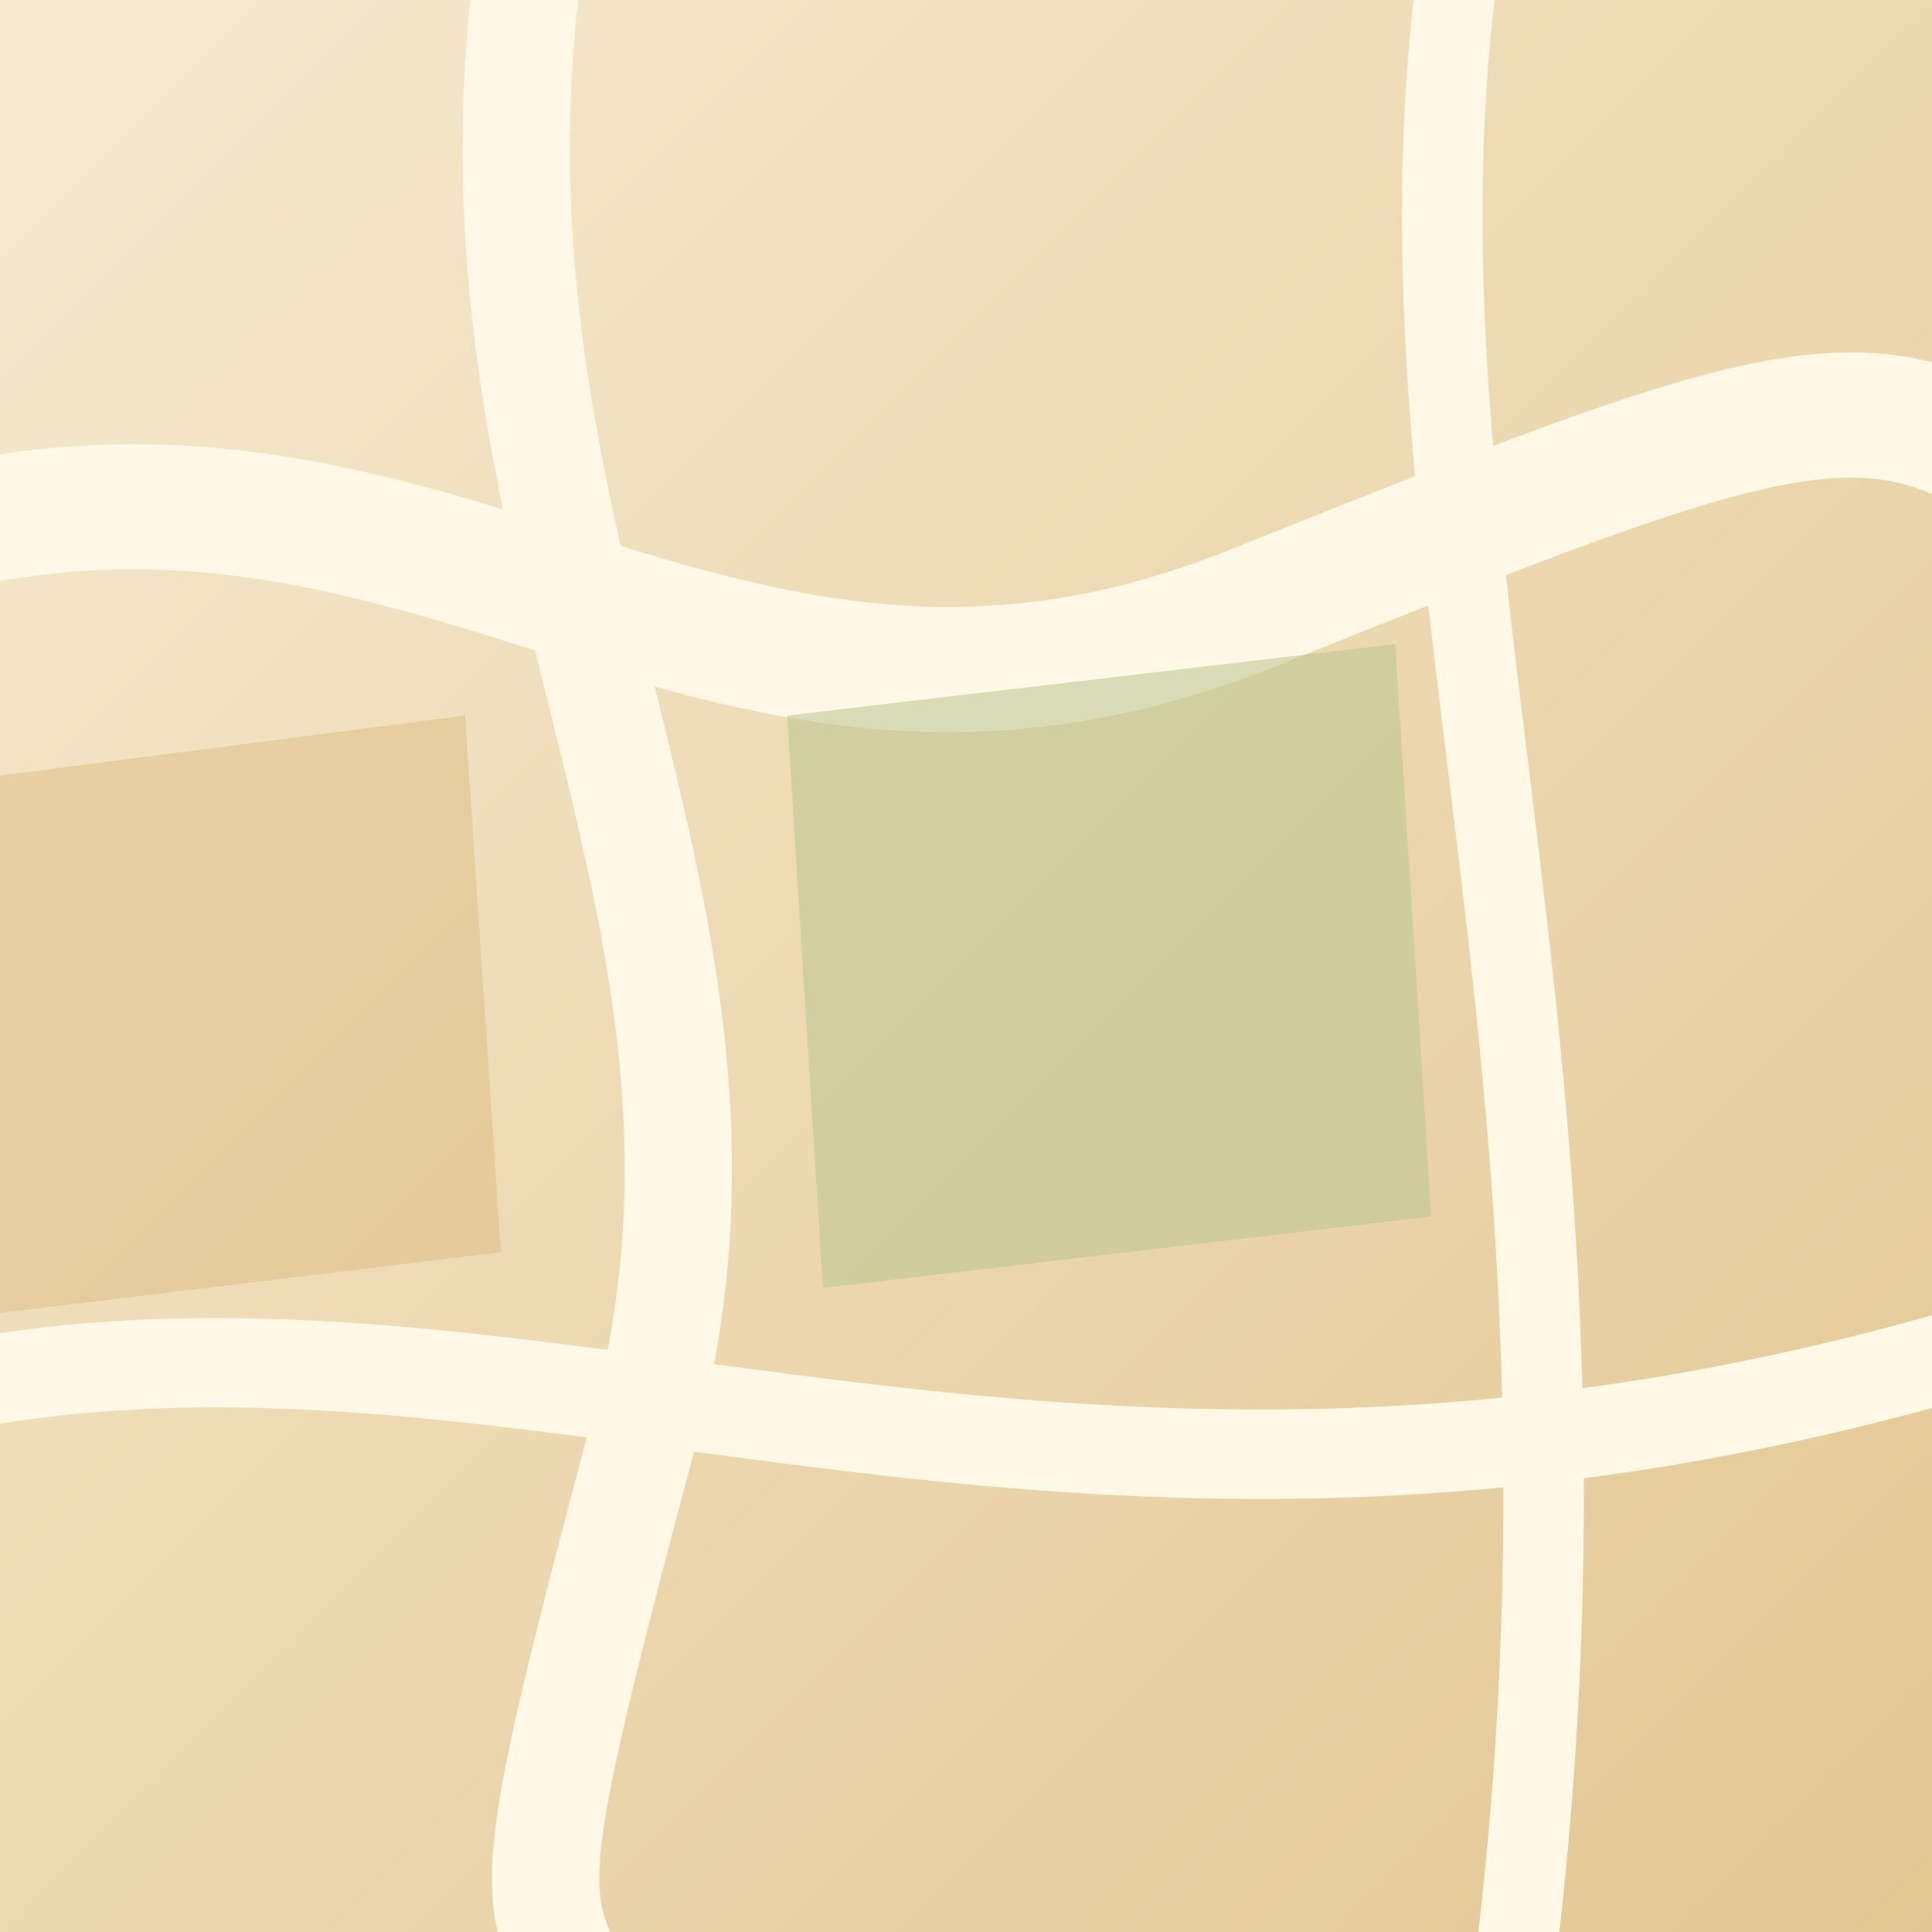
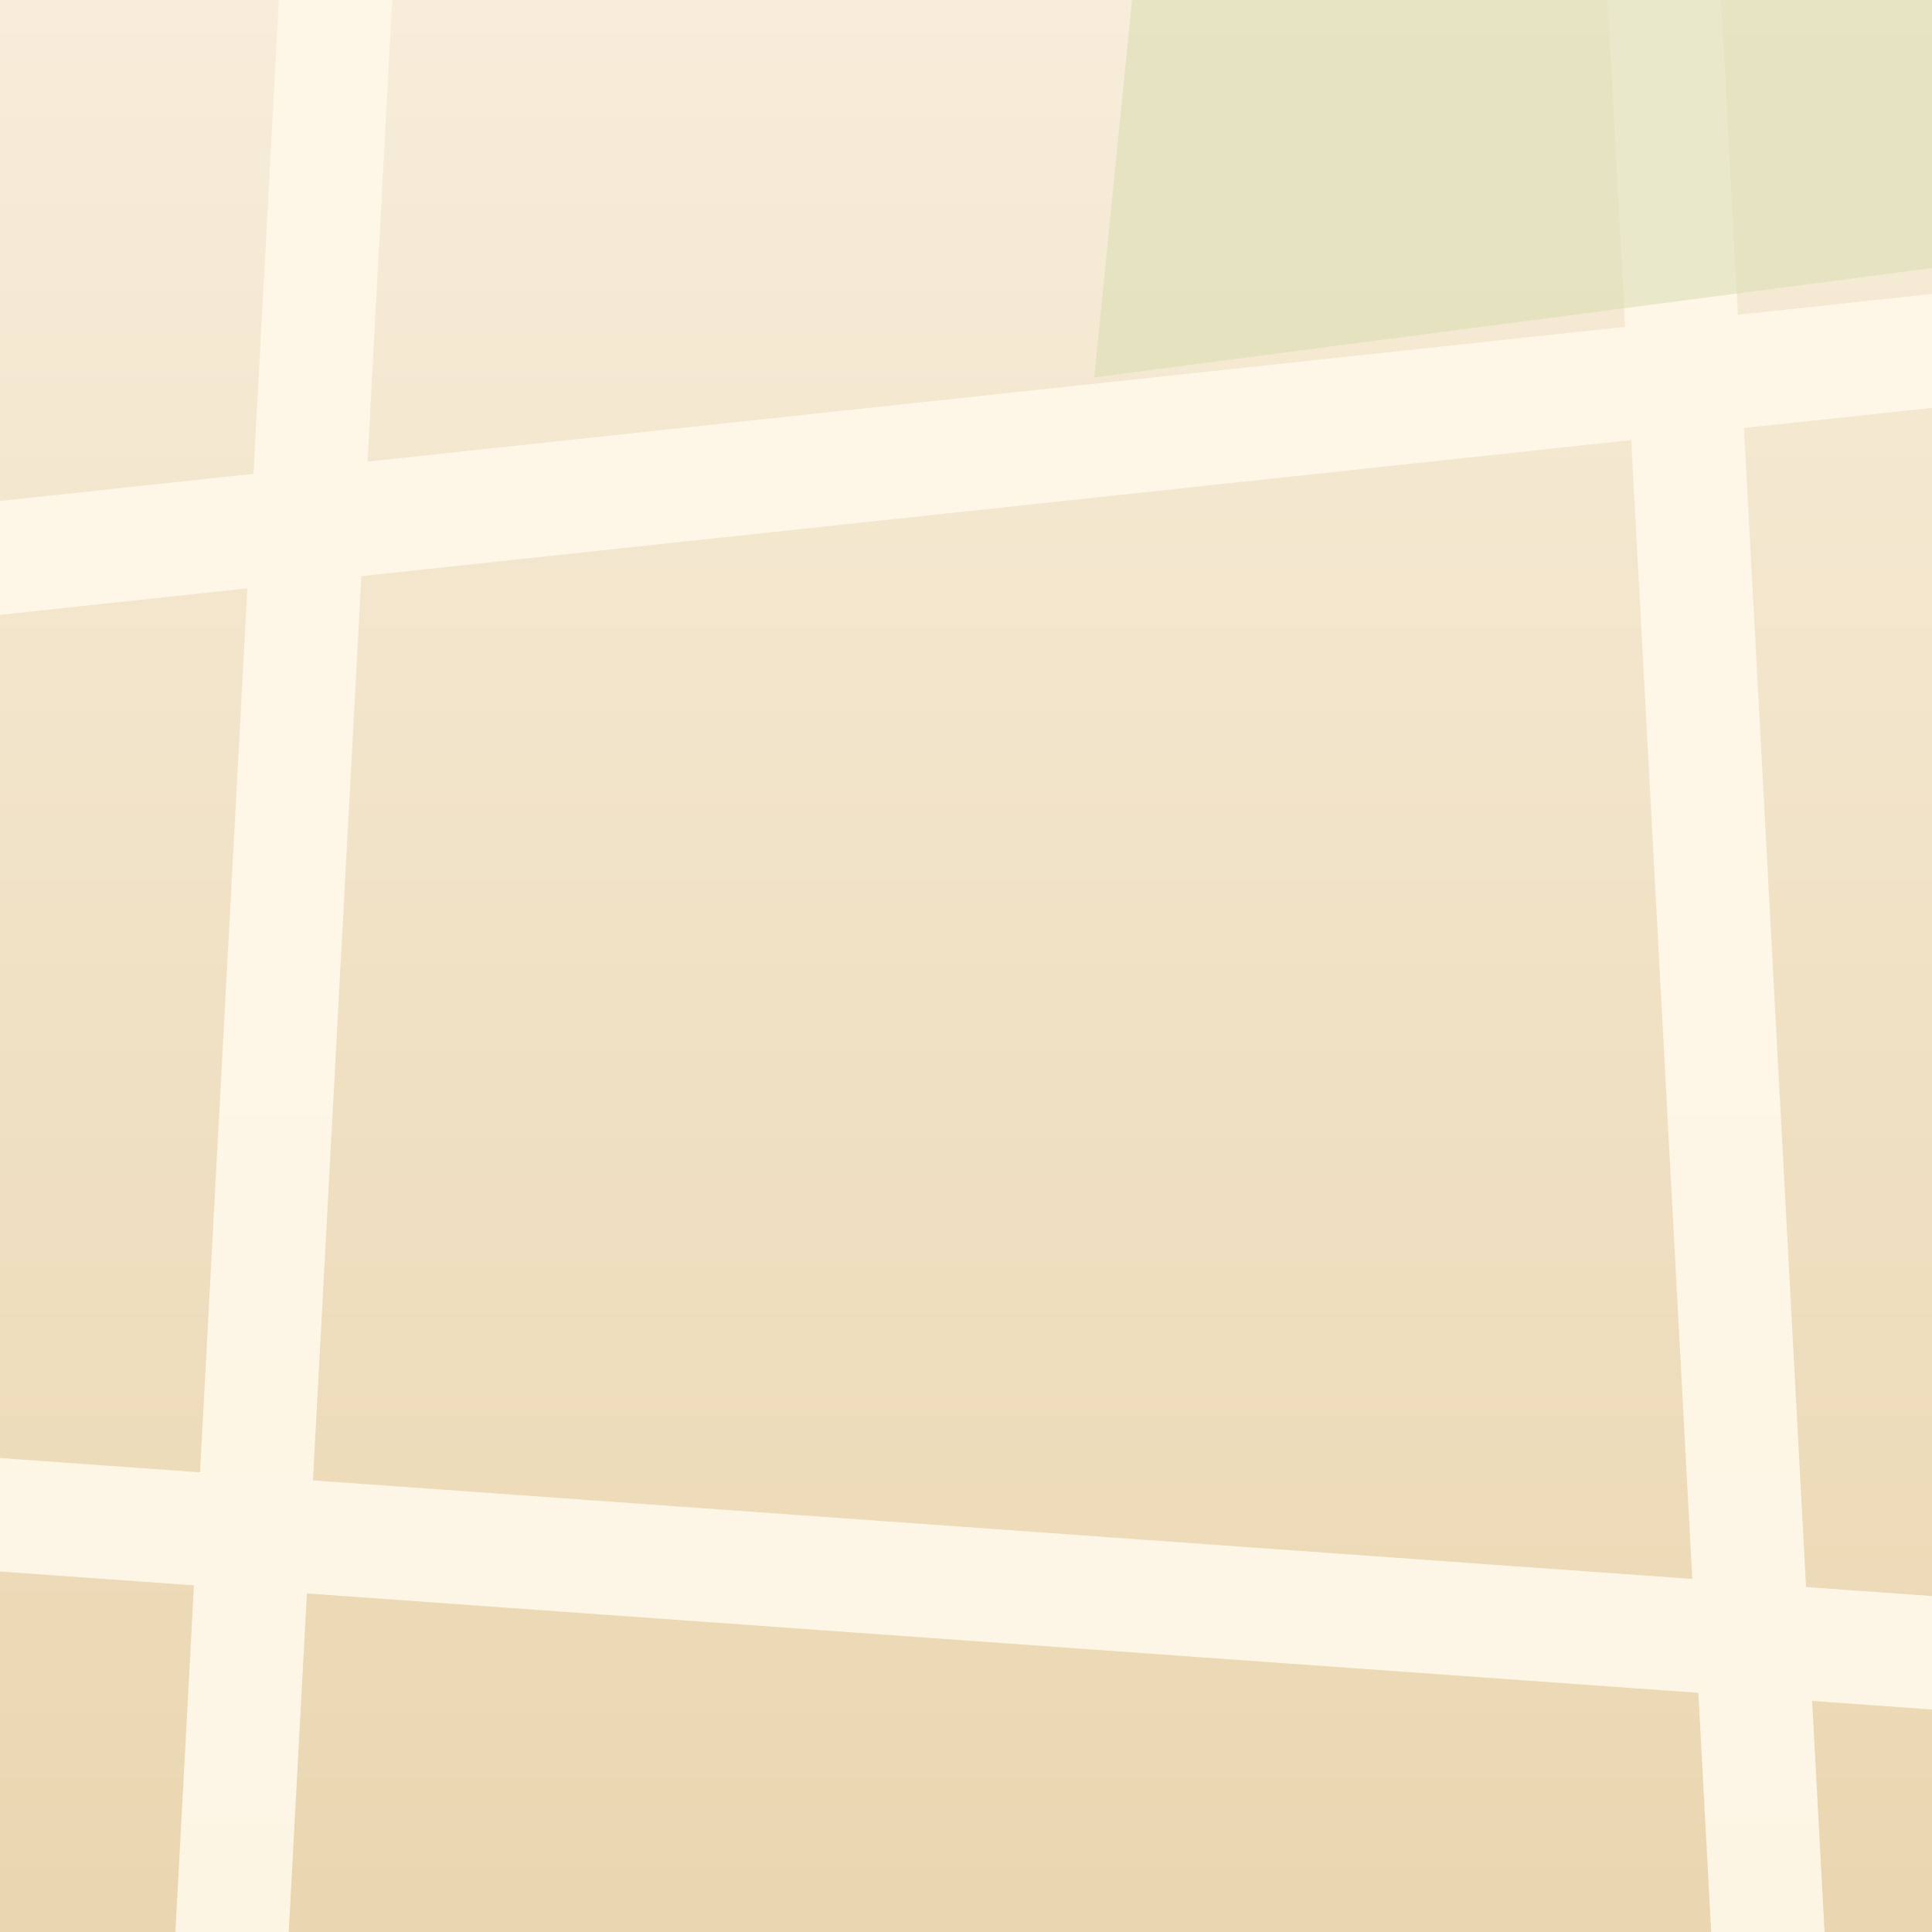
- <svg xmlns="http://www.w3.org/2000/svg" viewBox="0 0 108 108">
+ <svg xmlns="http://www.w3.org/2000/svg" width="432" height="432" viewBox="0 0 512 512">
  <defs>
-     <linearGradient id="g" x1="0" y1="0" x2="1" y2="1">
-       <stop offset="0" stop-color="#f6ead0" />
-       <stop offset="1" stop-color="#e3c793" />
+     <linearGradient id="bg" x1="0" y1="0" x2="0" y2="1">
+       <stop offset="0" stop-color="#F7EDDA" />
+       <stop offset="1" stop-color="#EAD6B0" />
    </linearGradient>
+     <linearGradient id="cv" x1="0" y1="0" x2="1" y2="1">
+       <stop offset="0" stop-color="#D9773F" />
+       <stop offset="1" stop-color="#A3482A" />
+     </linearGradient>
+     <linearGradient id="sp" x1="0" y1="0" x2="1" y2="0">
+       <stop offset="0" stop-color="#8E3B22" />
+       <stop offset="1" stop-color="#A9502E" />
+     </linearGradient>
+     <linearGradient id="cn" x1="0" y1="0" x2="0" y2="1">
+       <stop offset="0" stop-color="#F4C766" />
+       <stop offset="1" stop-color="#DE9E36" />
+     </linearGradient>
+     <filter id="sh" x="-20%" y="-20%" width="140%" height="150%">
+       <feDropShadow dx="0" dy="10" stdDeviation="12" flood-color="#6B3A1E" flood-opacity=".28" />
+     </filter>
  </defs>
-   <rect width="108" height="108" fill="url(#g)" />
-   <path d="M-5 30 C25 22 40 46 70 34 S105 20 115 28" fill="none" stroke="#fff8e6" stroke-width="7" stroke-linecap="round" />
-   <path d="M30 -5 C24 30 44 50 36 80 S30 105 34 115" fill="none" stroke="#fff8e6" stroke-width="6" stroke-linecap="round" />
-   <path d="M-5 78 C30 70 60 92 115 74" fill="none" stroke="#fff8e6" stroke-width="5" stroke-linecap="round" />
-   <path d="M82 -5 C76 30 92 60 84 115" fill="none" stroke="#fff8e6" stroke-width="4.5" stroke-linecap="round" />
-   <path d="M44 40 L78 36 L80 68 L46 72 Z" fill="#b9c48f" opacity=".55" />
-   <path d="M-5 44 L26 40 L28 70 L-5 74 Z" fill="#d9b77c" opacity=".45" />
+   <rect width="512" height="512" fill="url(#bg)" />
+   <g stroke="#FFF8EA" stroke-width="30" fill="none" stroke-linecap="round" opacity=".9">
+     <path d="M-20 150 L540 90" />
+     <path d="M-20 400 L540 440" />
+     <path d="M90 -20 L60 540" />
+     <path d="M440 -20 L470 540" />
+   </g>
+   <path d="M300 0 L520 0 L520 70 L290 100Z" fill="#D9DDB0" opacity=".55" />
</svg>
